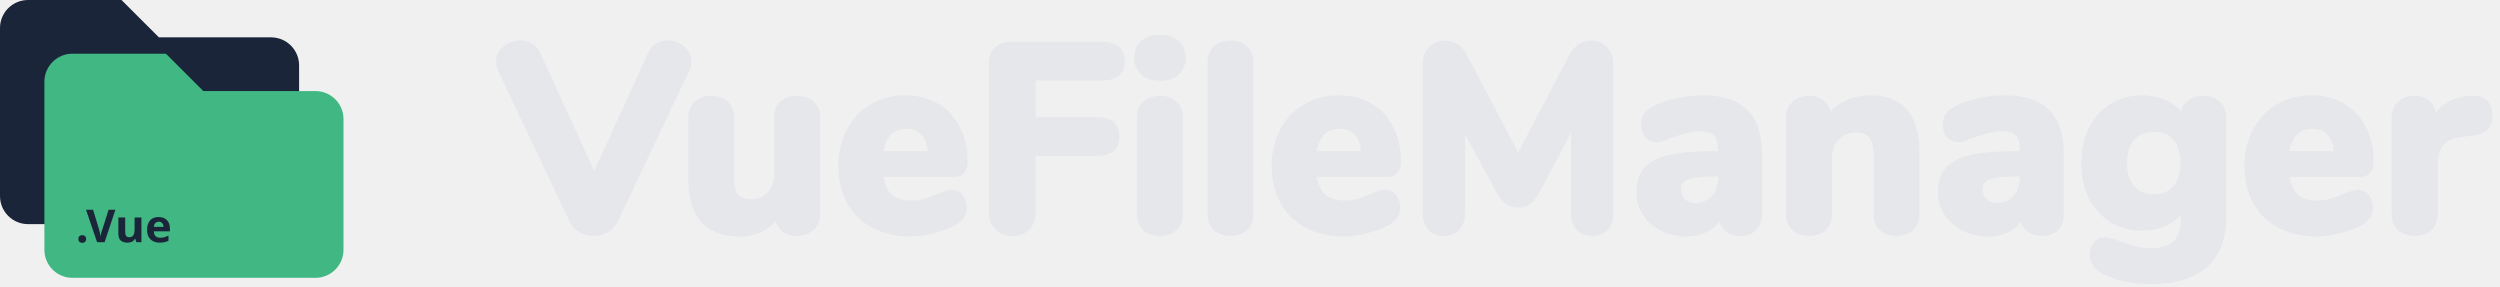
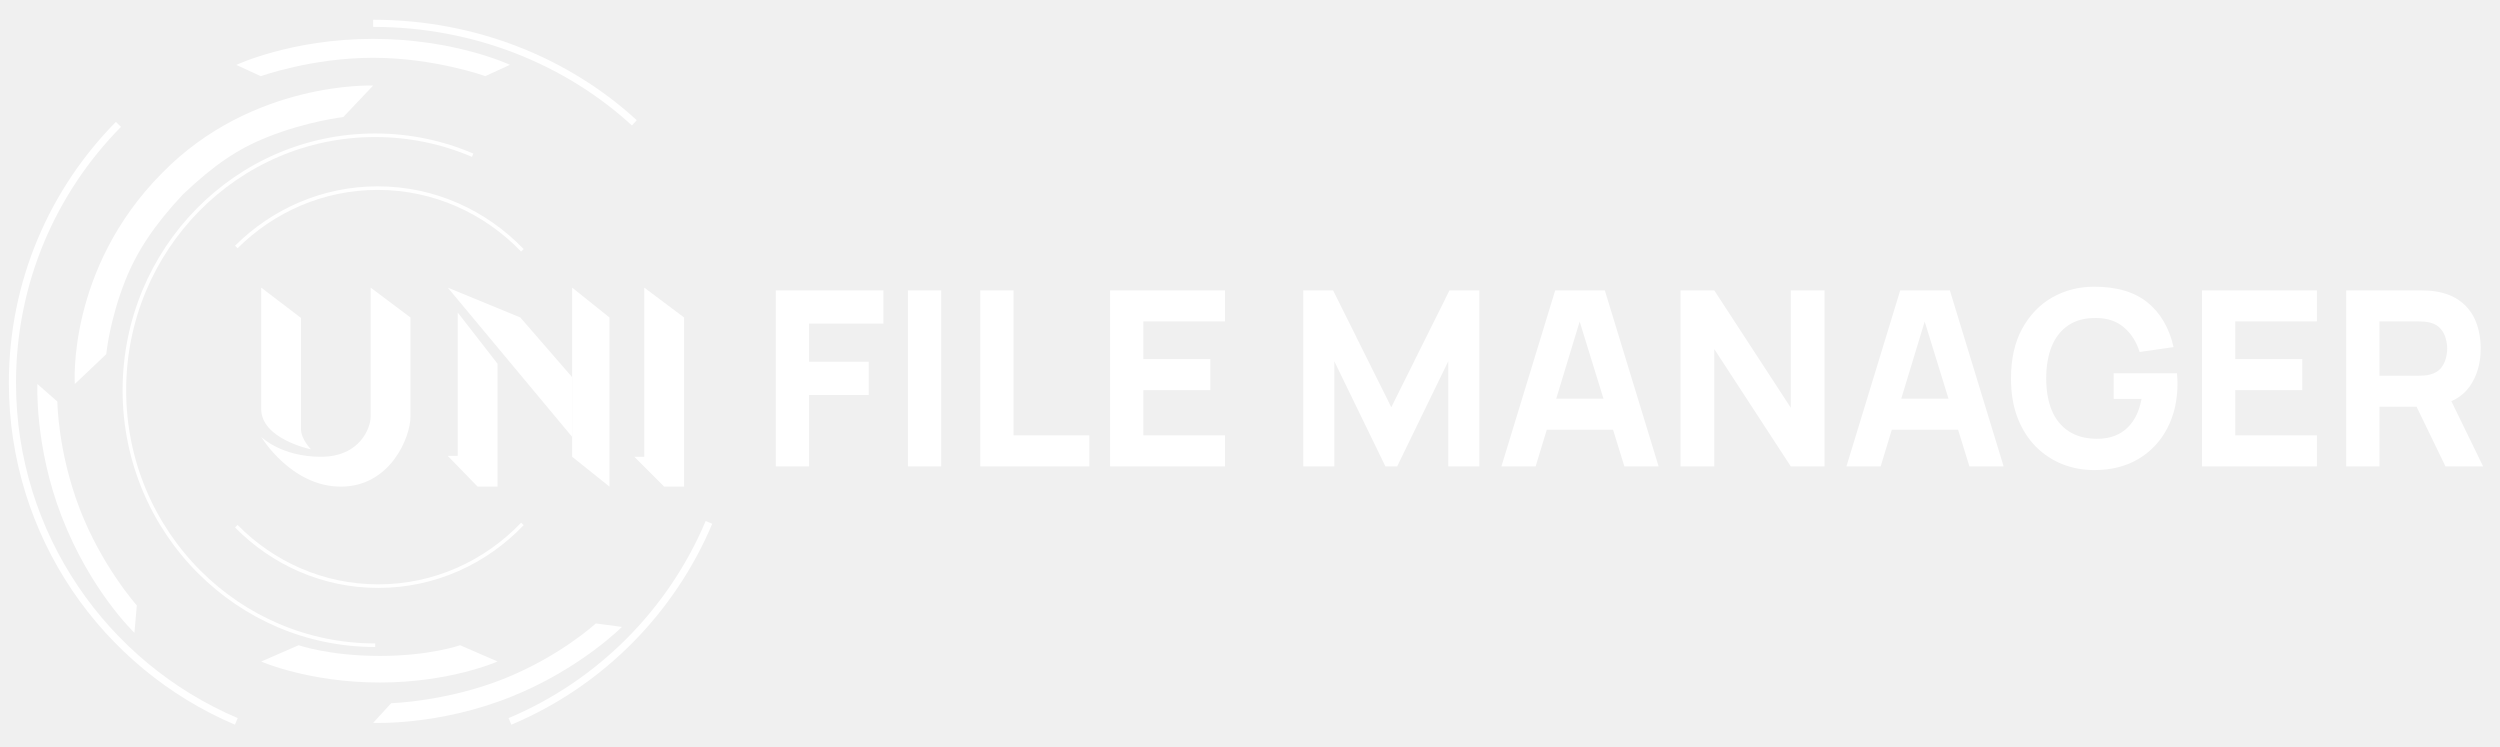
- <svg xmlns="http://www.w3.org/2000/svg" width="166px" height="19px" viewBox="0 0 166 19" version="1.1">
-   <g id="Assets" stroke="none" stroke-width="1" fill="none" fill-rule="evenodd">
-     <g id="logo-horizontal-dark" transform="translate(-0, -0)" fill-rule="nonzero">
-       <path d="M43.028,3.534 C43.149,3.253 43.327,3.037 43.562,2.892 C43.793,2.749 44.052,2.678 44.334,2.678 C44.733,2.678 45.094,2.811 45.41,3.075 C45.736,3.346 45.904,3.689 45.904,4.089 C45.904,4.295 45.856,4.499 45.762,4.701 L41.021,14.709 C40.875,15.015 40.653,15.253 40.36,15.42 C40.072,15.583 39.757,15.665 39.419,15.665 C39.08,15.665 38.765,15.583 38.477,15.42 C38.184,15.253 37.962,15.015 37.816,14.708 L33.078,4.705 C32.982,4.514 32.934,4.314 32.934,4.107 C32.934,3.694 33.108,3.344 33.448,3.073 C33.775,2.81 34.147,2.678 34.556,2.678 C34.837,2.678 35.098,2.749 35.334,2.891 C35.576,3.036 35.759,3.253 35.879,3.532 L39.454,11.35 L43.028,3.534 Z M51.516,14.684 C51.285,14.946 51.014,15.161 50.705,15.326 C50.236,15.576 49.709,15.7 49.127,15.7 C47.985,15.7 47.12,15.379 46.546,14.729 C45.977,14.085 45.697,13.128 45.697,11.866 L45.697,7.811 C45.697,7.371 45.838,7.013 46.121,6.751 C46.4,6.492 46.774,6.364 47.231,6.364 C47.689,6.364 48.06,6.493 48.334,6.753 C48.61,7.015 48.748,7.372 48.748,7.811 L48.748,11.919 C48.748,12.39 48.843,12.724 49.023,12.928 C49.197,13.126 49.473,13.229 49.864,13.229 C50.325,13.229 50.689,13.076 50.972,12.767 C51.258,12.455 51.402,12.041 51.402,11.515 L51.402,7.811 C51.402,7.372 51.54,7.015 51.816,6.753 C52.09,6.493 52.461,6.364 52.919,6.364 C53.376,6.364 53.75,6.492 54.029,6.751 C54.312,7.013 54.453,7.371 54.453,7.811 L54.453,14.254 C54.453,14.673 54.304,15.02 54.008,15.282 C53.718,15.538 53.346,15.665 52.902,15.665 C52.478,15.665 52.13,15.543 51.869,15.295 C51.692,15.127 51.574,14.922 51.516,14.684 Z M58.663,11.75 C58.755,12.28 58.935,12.663 59.199,12.904 C59.498,13.177 59.935,13.317 60.521,13.317 C60.841,13.317 61.126,13.278 61.376,13.202 C61.637,13.123 61.929,13.014 62.25,12.876 C62.419,12.804 62.581,12.741 62.738,12.687 C62.91,12.627 63.066,12.597 63.207,12.597 C63.503,12.597 63.751,12.719 63.935,12.955 C64.111,13.179 64.197,13.463 64.197,13.798 C64.197,14.037 64.126,14.261 63.986,14.464 C63.851,14.66 63.664,14.824 63.423,14.957 C63.011,15.176 62.534,15.354 61.992,15.492 C61.45,15.631 60.948,15.7 60.486,15.7 C59.519,15.7 58.671,15.512 57.944,15.134 C57.213,14.753 56.649,14.207 56.256,13.5 C55.864,12.796 55.669,11.969 55.669,11.024 C55.669,10.114 55.858,9.303 56.236,8.594 C56.616,7.884 57.145,7.327 57.821,6.928 C58.496,6.529 59.263,6.329 60.117,6.329 C60.936,6.329 61.658,6.511 62.281,6.875 C62.905,7.239 63.391,7.759 63.736,8.431 C64.079,9.098 64.25,9.875 64.25,10.76 C64.25,11.064 64.173,11.308 64.013,11.483 C63.85,11.662 63.623,11.75 63.347,11.75 L58.663,11.75 Z M58.659,10.034 L61.603,10.034 C61.55,9.561 61.416,9.204 61.204,8.96 C60.969,8.691 60.635,8.555 60.187,8.555 C59.737,8.555 59.386,8.695 59.121,8.975 C58.887,9.224 58.731,9.575 58.659,10.034 Z M68.762,5.342 L68.762,7.786 L72.828,7.786 C73.315,7.786 73.687,7.886 73.939,8.096 C74.2,8.314 74.327,8.645 74.327,9.075 C74.327,9.493 74.199,9.819 73.939,10.036 C73.687,10.246 73.315,10.346 72.828,10.346 L68.762,10.346 L68.762,14.096 C68.762,14.567 68.623,14.951 68.345,15.236 C68.065,15.523 67.688,15.665 67.227,15.665 C66.767,15.665 66.385,15.52 66.094,15.229 C65.803,14.939 65.658,14.557 65.658,14.096 L65.658,4.265 C65.658,3.805 65.787,3.438 66.05,3.175 C66.313,2.912 66.68,2.783 67.14,2.783 L73.179,2.783 C73.666,2.783 74.038,2.883 74.29,3.093 C74.551,3.31 74.678,3.642 74.678,4.071 C74.678,4.49 74.55,4.816 74.29,5.033 C74.038,5.243 73.666,5.342 73.179,5.342 L68.762,5.342 Z M77.024,15.665 C76.592,15.665 76.228,15.545 75.938,15.303 C75.638,15.051 75.489,14.684 75.489,14.219 L75.489,7.811 C75.489,7.344 75.642,6.977 75.949,6.726 C76.243,6.485 76.604,6.364 77.024,6.364 C77.443,6.364 77.802,6.485 78.091,6.727 C78.391,6.978 78.54,7.345 78.54,7.811 L78.54,14.219 C78.54,14.684 78.391,15.051 78.091,15.303 C77.802,15.545 77.443,15.665 77.024,15.665 Z M77.024,5.36 C76.509,5.36 76.093,5.225 75.784,4.949 C75.471,4.67 75.314,4.29 75.314,3.826 C75.314,3.36 75.472,2.983 75.786,2.709 C76.095,2.441 76.51,2.309 77.024,2.309 C77.526,2.309 77.938,2.444 78.252,2.718 C78.572,2.997 78.733,3.371 78.733,3.826 C78.733,4.29 78.576,4.67 78.263,4.949 C77.954,5.225 77.538,5.36 77.024,5.36 Z M81.711,15.665 C81.28,15.665 80.915,15.545 80.626,15.303 C80.326,15.051 80.177,14.684 80.177,14.219 L80.177,4.142 C80.177,3.676 80.326,3.309 80.626,3.058 C80.915,2.816 81.28,2.695 81.711,2.695 C82.131,2.695 82.49,2.816 82.779,3.058 C83.079,3.309 83.228,3.676 83.228,4.142 L83.228,14.219 C83.228,14.684 83.079,15.051 82.779,15.303 C82.49,15.545 82.131,15.665 81.711,15.665 Z M87.437,11.75 C87.529,12.28 87.709,12.663 87.973,12.904 C88.272,13.177 88.71,13.317 89.295,13.317 C89.616,13.317 89.901,13.278 90.15,13.202 C90.412,13.123 90.703,13.014 91.025,12.876 C91.193,12.804 91.355,12.741 91.512,12.687 C91.684,12.627 91.84,12.597 91.981,12.597 C92.277,12.597 92.525,12.719 92.709,12.955 C92.885,13.179 92.971,13.463 92.971,13.798 C92.971,14.037 92.9,14.261 92.76,14.464 C92.625,14.66 92.438,14.824 92.198,14.957 C91.785,15.176 91.308,15.354 90.767,15.492 C90.225,15.631 89.722,15.7 89.26,15.7 C88.293,15.7 87.445,15.512 86.719,15.134 C85.988,14.753 85.424,14.207 85.03,13.5 C84.638,12.796 84.443,11.969 84.443,11.024 C84.443,10.114 84.632,9.303 85.011,8.594 C85.391,7.884 85.92,7.327 86.595,6.928 C87.27,6.529 88.037,6.329 88.891,6.329 C89.71,6.329 90.432,6.511 91.055,6.875 C91.679,7.239 92.165,7.759 92.51,8.431 C92.853,9.098 93.024,9.875 93.024,10.76 C93.024,11.064 92.948,11.308 92.787,11.483 C92.624,11.662 92.397,11.75 92.122,11.75 L87.437,11.75 Z M87.433,10.034 L90.377,10.034 C90.325,9.561 90.19,9.204 89.978,8.96 C89.743,8.691 89.41,8.555 88.962,8.555 C88.511,8.555 88.161,8.695 87.896,8.975 C87.661,9.224 87.506,9.575 87.433,10.034 Z M104.316,8.824 L102.199,12.804 C102.022,13.133 101.826,13.378 101.605,13.538 C101.377,13.704 101.105,13.787 100.794,13.787 C100.496,13.787 100.228,13.704 99.994,13.54 C99.767,13.379 99.567,13.133 99.39,12.804 L97.273,8.898 L97.273,14.219 C97.273,14.643 97.143,14.995 96.882,15.263 C96.621,15.531 96.276,15.665 95.861,15.665 C95.459,15.665 95.121,15.534 94.859,15.273 C94.597,15.011 94.467,14.655 94.467,14.219 L94.467,4.247 C94.467,3.8 94.606,3.425 94.882,3.135 C95.161,2.842 95.527,2.695 95.966,2.695 C96.609,2.695 97.103,3.04 97.425,3.697 L100.811,10.12 L104.181,3.697 C104.53,3.039 105.015,2.695 105.622,2.695 C106.062,2.695 106.427,2.842 106.706,3.135 C106.983,3.425 107.121,3.8 107.121,4.247 L107.121,14.219 C107.121,14.655 106.992,15.011 106.729,15.273 C106.468,15.535 106.124,15.665 105.71,15.665 C105.307,15.665 104.969,15.534 104.708,15.273 C104.446,15.011 104.316,14.655 104.316,14.219 L104.316,8.824 Z M114.169,14.733 C113.995,14.958 113.779,15.148 113.52,15.303 C113.078,15.568 112.563,15.7 111.978,15.7 C111.362,15.7 110.802,15.577 110.3,15.329 C109.794,15.079 109.393,14.727 109.098,14.276 C108.801,13.821 108.653,13.315 108.653,12.762 C108.653,12.084 108.829,11.539 109.186,11.137 C109.539,10.739 110.093,10.457 110.844,10.285 C111.575,10.117 112.567,10.034 113.821,10.034 L114.077,10.034 L114.077,9.918 C114.077,9.474 113.984,9.166 113.809,8.986 C113.636,8.809 113.327,8.713 112.873,8.713 C112.398,8.713 111.693,8.884 110.782,9.22 C110.488,9.361 110.233,9.433 110.011,9.433 C109.696,9.433 109.435,9.317 109.244,9.089 C109.059,8.87 108.969,8.587 108.969,8.25 C108.969,7.977 109.032,7.745 109.162,7.557 C109.287,7.376 109.48,7.216 109.74,7.073 C110.168,6.841 110.686,6.66 111.294,6.527 C111.899,6.395 112.496,6.329 113.084,6.329 C114.397,6.329 115.384,6.653 116.035,7.31 C116.685,7.967 117.005,8.956 117.005,10.269 L117.005,14.236 C117.005,14.674 116.875,15.027 116.611,15.284 C116.349,15.54 115.988,15.665 115.541,15.665 C115.116,15.665 114.763,15.532 114.496,15.264 C114.344,15.112 114.235,14.934 114.169,14.733 Z M114.077,11.715 L113.979,11.715 C113.055,11.715 112.411,11.789 112.061,11.929 C111.755,12.051 111.616,12.253 111.616,12.569 C111.616,12.843 111.703,13.056 111.878,13.222 C112.056,13.391 112.279,13.475 112.557,13.475 C113.017,13.475 113.379,13.324 113.656,13.022 C113.936,12.715 114.077,12.316 114.077,11.814 L114.077,11.715 Z M121.541,7.42 C121.804,7.132 122.112,6.898 122.465,6.72 C122.979,6.459 123.557,6.329 124.197,6.329 C125.282,6.329 126.105,6.653 126.65,7.305 C127.187,7.949 127.451,8.903 127.451,10.163 L127.451,14.219 C127.451,14.658 127.31,15.016 127.027,15.278 C126.748,15.537 126.374,15.665 125.917,15.665 C125.459,15.665 125.088,15.537 124.814,15.277 C124.538,15.015 124.4,14.657 124.4,14.219 L124.4,10.286 C124.4,9.743 124.303,9.358 124.12,9.13 C123.945,8.912 123.666,8.801 123.266,8.801 C122.769,8.801 122.38,8.956 122.086,9.265 C121.789,9.577 121.64,9.996 121.64,10.532 L121.64,14.219 C121.64,14.657 121.503,15.015 121.227,15.277 C120.953,15.537 120.582,15.665 120.124,15.665 C119.666,15.665 119.293,15.537 119.013,15.278 C118.73,15.016 118.589,14.658 118.589,14.219 L118.589,7.776 C118.589,7.357 118.739,7.009 119.034,6.748 C119.324,6.492 119.696,6.364 120.141,6.364 C120.553,6.364 120.898,6.491 121.165,6.744 C121.362,6.931 121.488,7.158 121.541,7.42 Z M134.201,14.733 C134.027,14.958 133.81,15.148 133.551,15.303 C133.109,15.568 132.594,15.7 132.009,15.7 C131.394,15.7 130.834,15.577 130.332,15.329 C129.826,15.079 129.424,14.727 129.129,14.276 C128.833,13.821 128.684,13.315 128.684,12.762 C128.684,12.084 128.86,11.539 129.217,11.137 C129.57,10.739 130.125,10.457 130.876,10.285 C131.607,10.117 132.598,10.034 133.852,10.034 L134.109,10.034 L134.109,9.918 C134.109,9.474 134.015,9.166 133.841,8.986 C133.668,8.809 133.359,8.713 132.904,8.713 C132.43,8.713 131.725,8.884 130.814,9.22 C130.52,9.361 130.264,9.433 130.043,9.433 C129.727,9.433 129.466,9.317 129.275,9.089 C129.091,8.87 129,8.587 129,8.25 C129,7.977 129.063,7.745 129.194,7.557 C129.318,7.376 129.512,7.216 129.772,7.073 C130.199,6.841 130.717,6.66 131.326,6.527 C131.93,6.395 132.527,6.329 133.115,6.329 C134.428,6.329 135.415,6.653 136.066,7.31 C136.716,7.967 137.037,8.956 137.037,10.269 L137.037,14.236 C137.037,14.674 136.906,15.027 136.643,15.284 C136.38,15.54 136.02,15.665 135.573,15.665 C135.147,15.665 134.795,15.532 134.527,15.264 C134.375,15.112 134.266,14.934 134.201,14.733 Z M134.109,11.715 L134.01,11.715 C133.086,11.715 132.443,11.789 132.092,11.929 C131.787,12.051 131.647,12.253 131.647,12.569 C131.647,12.843 131.734,13.056 131.909,13.222 C132.088,13.391 132.31,13.475 132.588,13.475 C133.049,13.475 133.41,13.324 133.687,13.022 C133.968,12.715 134.109,12.316 134.109,11.814 L134.109,11.715 Z M144.8,14.292 C144.577,14.534 144.306,14.738 143.987,14.905 C143.466,15.178 142.884,15.314 142.244,15.314 C141.459,15.314 140.759,15.129 140.148,14.759 C139.536,14.388 139.057,13.859 138.712,13.177 C138.37,12.498 138.199,11.715 138.199,10.831 C138.199,9.946 138.37,9.163 138.712,8.485 C139.056,7.802 139.535,7.271 140.147,6.895 C140.758,6.518 141.459,6.329 142.244,6.329 C142.872,6.329 143.445,6.462 143.96,6.729 C144.3,6.905 144.589,7.127 144.825,7.393 C144.887,7.135 145.015,6.916 145.209,6.741 C145.488,6.489 145.855,6.364 146.3,6.364 C146.746,6.364 147.115,6.496 147.394,6.762 C147.675,7.029 147.816,7.383 147.816,7.811 L147.816,14.43 C147.816,15.876 147.391,16.984 146.537,17.739 C145.689,18.489 144.46,18.861 142.859,18.861 C141.516,18.861 140.406,18.619 139.531,18.133 C139.295,18.002 139.107,17.838 138.972,17.642 C138.832,17.438 138.761,17.209 138.761,16.958 C138.761,16.624 138.844,16.342 139.012,16.118 C139.19,15.88 139.437,15.757 139.734,15.757 C139.884,15.757 140.055,15.786 140.248,15.844 C140.427,15.898 140.613,15.961 140.804,16.033 C141.173,16.171 141.511,16.28 141.82,16.36 C142.119,16.438 142.442,16.477 142.788,16.477 C143.491,16.477 143.999,16.322 144.32,16.022 C144.638,15.724 144.8,15.262 144.8,14.623 L144.8,14.292 Z M143.017,12.895 C143.581,12.895 144.008,12.719 144.314,12.367 C144.625,12.009 144.783,11.5 144.783,10.831 C144.783,10.161 144.624,9.648 144.313,9.284 C144.007,8.927 143.581,8.748 143.017,8.748 C142.452,8.748 142.022,8.927 141.71,9.285 C141.394,9.649 141.233,10.162 141.233,10.831 C141.233,11.499 141.393,12.008 141.709,12.366 C142.021,12.719 142.451,12.895 143.017,12.895 Z M152.026,11.75 C152.117,12.28 152.298,12.663 152.561,12.904 C152.86,13.177 153.298,13.317 153.884,13.317 C154.204,13.317 154.489,13.278 154.738,13.202 C155,13.123 155.292,13.014 155.613,12.876 C155.781,12.804 155.944,12.741 156.101,12.687 C156.272,12.627 156.428,12.597 156.57,12.597 C156.866,12.597 157.114,12.719 157.298,12.955 C157.473,13.179 157.56,13.463 157.56,13.798 C157.56,14.037 157.489,14.261 157.349,14.464 C157.214,14.66 157.026,14.824 156.786,14.957 C156.374,15.176 155.897,15.354 155.355,15.492 C154.813,15.631 154.311,15.7 153.849,15.7 C152.881,15.7 152.033,15.512 151.307,15.134 C150.576,14.753 150.012,14.207 149.618,13.5 C149.227,12.796 149.031,11.969 149.031,11.024 C149.031,10.114 149.22,9.303 149.599,8.594 C149.979,7.884 150.508,7.327 151.184,6.928 C151.859,6.529 152.626,6.329 153.48,6.329 C154.298,6.329 155.021,6.511 155.644,6.875 C156.268,7.239 156.754,7.759 157.099,8.431 C157.442,9.098 157.612,9.875 157.612,10.76 C157.612,11.064 157.536,11.308 157.376,11.483 C157.213,11.662 156.986,11.75 156.71,11.75 L152.026,11.75 Z M152.021,10.034 L154.966,10.034 C154.913,9.561 154.779,9.204 154.567,8.96 C154.332,8.691 153.998,8.555 153.55,8.555 C153.1,8.555 152.749,8.695 152.484,8.975 C152.249,9.224 152.094,9.575 152.021,10.034 Z M161.738,7.478 C161.924,7.236 162.146,7.033 162.406,6.869 C162.861,6.582 163.358,6.42 163.894,6.383 L164.14,6.365 L164.141,6.365 C164.542,6.338 164.873,6.432 165.12,6.652 C165.372,6.875 165.495,7.202 165.495,7.618 C165.495,8.053 165.385,8.39 165.156,8.619 C164.929,8.846 164.555,8.977 164.033,9.028 L163.509,9.081 C162.913,9.146 162.496,9.335 162.246,9.64 C161.99,9.954 161.861,10.36 161.861,10.866 L161.861,14.219 C161.861,14.684 161.712,15.051 161.412,15.303 C161.123,15.545 160.764,15.665 160.344,15.665 C159.913,15.665 159.548,15.545 159.259,15.303 C158.959,15.051 158.81,14.684 158.81,14.219 L158.81,7.776 C158.81,7.332 158.964,6.976 159.27,6.726 C159.564,6.485 159.919,6.364 160.327,6.364 C160.725,6.364 161.064,6.483 161.336,6.721 C161.559,6.916 161.693,7.171 161.738,7.478 Z" id="VueFileManager" fill="#E5E7EB" />
-       <g id="Group">
-         <g id="folder-solid">
-           <path d="M17.998,2.48 L10.551,2.48 L8.068,0 L1.862,0 C0.834,0 0,0.833 0,1.86 L0,13.022 C0,14.049 0.834,14.882 1.862,14.882 L17.998,14.882 C19.026,14.882 19.86,14.049 19.86,13.022 L19.86,4.341 C19.86,3.313 19.026,2.48 17.998,2.48 Z" id="Path-Copy" fill="#1B2539" />
-           <path d="M20.946,6.046 L13.499,6.046 L11.016,3.566 L4.81,3.566 C3.782,3.566 2.948,4.398 2.948,5.426 L2.948,16.587 C2.948,17.615 3.782,18.448 4.81,18.448 L20.946,18.448 C21.974,18.448 22.808,17.615 22.808,16.587 L22.808,7.906 C22.808,6.879 21.974,6.046 20.946,6.046 Z" id="Path" fill="#41B883" />
-         </g>
-         <g id=".Vue" transform="translate(5.03118, 13.08107)" fill="#1B2539" font-family="Nunito-Bold, Nunito" font-size="3.019" font-weight="bold">
-           <text>
-             <tspan x="-8.8817842e-16" y="3">.Vue</tspan>
-           </text>
-         </g>
-       </g>
-     </g>
-   </g>
+ <svg xmlns="http://www.w3.org/2000/svg" width="201" height="60" viewBox="0 0 201 60" fill="none">
+   <path d="M29.8 23.125L33 25.525C33 25.525 33 31.925 33 33.525C33 35.125 31.4 39.125 27.4 39.125C23.4 39.125 21 35.125 21 35.125C21 35.125 22.6 36.725 25.8 36.725C29 36.725 29.8 34.325 29.8 33.525C29.8 32.725 29.8 23.125 29.8 23.125Z" fill="white" />
+   <path d="M21 23.125L24.2 25.562C24.2 25.562 24.2 32.875 24.2 34.5C24.2 35.312 25 36.125 25 36.125C25 36.125 21 35.312 21 32.875C21 29.625 21 23.125 21 23.125Z" fill="white" />
+   <path d="M36 36.654L38.4 39.125H40V29.243L36.8 25.125V36.654H36Z" fill="white" />
+   <path d="M36 23.125L41.833 25.525L46 30.325V35.125L36 23.125Z" fill="white" />
+   <path d="M46 23.125L49 25.525V39.125L46 36.725V23.125Z" fill="white" />
+   <path d="M51 36.725L53.4 39.125H55V25.525L51.8 23.125V36.725H51Z" fill="white" />
+   <path d="M42 42.125C39.053 45.211 34.95 47.125 30.412 47.125C25.963 47.125 21.933 45.286 19 42.307" stroke="white" stroke-width="0.287" stroke-miterlimit="10" stroke-linejoin="round" />
+   <path d="M19 19.855C21.951 16.925 25.956 15.125 30.367 15.125C34.912 15.125 39.026 17.036 42 20.125" stroke="white" stroke-width="0.287" stroke-miterlimit="10" stroke-linejoin="round" />
+   <path d="M19 5.219C19 5.219 23.43 3.125 29.994 3.125C36.558 3.125 41 5.211 41 5.211L39.019 6.12C39.019 6.12 34.917 4.646 29.994 4.646C25.071 4.646 20.968 6.125 20.968 6.125L19 5.219Z" fill="white" />
+   <path d="M50 50.403C50 50.403 46.644 53.794 41.103 56.017C35.222 58.374 30 58.117 30 58.117L31.452 56.538C31.452 56.538 35.886 56.406 40.456 54.595C45.026 52.783 47.902 50.125 47.902 50.125L50 50.403Z" fill="white" />
+   <path d="M10.808 50.875C10.808 50.875 7.271 47.521 4.951 41.509C2.771 35.864 3.007 30.875 3.007 30.875L4.612 32.285C4.612 32.285 4.633 36.261 6.4 40.883C8.167 45.505 11 48.675 11 48.675L10.808 50.875Z" fill="white" />
+   <path d="M30 6.879L27.601 9.411C27.601 9.411 24.681 9.749 21.475 11.03C19.048 12 17.207 13.278 14.731 15.607C12.409 18.077 11.003 20.219 10.085 22.523C8.792 25.769 8.544 28.475 8.544 28.475L6.013 30.875C6.013 30.875 5.375 21.616 13.042 13.901C20.312 6.481 30 6.879 30 6.879Z" fill="white" />
+   <path d="M24.011 51.875C24.011 51.875 26.445 52.737 30.554 52.737C34.558 52.737 36.992 51.876 36.992 51.876L40 53.184C40 53.184 36.181 54.875 30.554 54.875C24.823 54.875 21 53.188 21 53.188L24.011 51.875Z" fill="white" />
+   <path d="M30.165 51.875C24.658 51.875 19.667 49.631 16.028 45.993C12.307 42.275 10 37.099 10 31.375C10 20.053 19.028 10.875 30.165 10.875C32.944 10.875 35.591 11.447 38 12.48" stroke="white" stroke-width="0.287" stroke-miterlimit="10" stroke-linejoin="round" />
+   <path d="M30 1.875C38.189 1.875 45.608 4.929 51 9.875" stroke="white" stroke-width="0.574" stroke-miterlimit="10" stroke-linejoin="round" />
+   <path d="M19 58C8.421 53.507 1 43.01 1 30.777C1 22.677 4.253 15.339 9.522 10" stroke="white" stroke-width="0.574" stroke-miterlimit="10" stroke-linejoin="round" />
+   <path d="M57 42C53.96 49.211 48.193 54.979 41 58" stroke="white" stroke-width="0.574" stroke-miterlimit="10" stroke-linejoin="round" />
+   <path d="M62.376 37.5V23.346H71.025V26.02H65.049V29.086H69.846V31.76H65.049V37.5H62.376ZM72.997 37.5V23.346H75.67V37.5H72.997ZM78.814 37.5V23.346H81.487V35.003H87.581V37.5H78.814ZM89.252 37.5V23.346H98.491V25.843H91.926V28.87H97.312V31.367H91.926V35.003H98.491V37.5H89.252ZM104.783 37.5V23.346H107.181L111.86 32.743L116.538 23.346H118.936V37.5H116.44V29.047L112.331 37.5H111.388L107.279 29.047V37.5H104.783ZM120.713 37.5L125.037 23.346H129.028L133.353 37.5H130.6L126.747 25.017H127.259L123.465 37.5H120.713ZM123.307 34.551V32.055H130.777V34.551H123.307ZM135.114 37.5V23.346H137.827L143.98 32.782V23.346H146.693V37.5H143.98L137.827 28.064V37.5H135.114ZM148.452 37.5L152.777 23.346H156.768L161.093 37.5H158.34L154.487 25.017H154.999L151.205 37.5H148.452ZM151.047 34.551V32.055H158.517V34.551H151.047ZM168.368 37.795C167.476 37.795 166.628 37.638 165.822 37.323C165.016 37.002 164.302 36.53 163.679 35.908C163.063 35.285 162.575 34.515 162.215 33.598C161.861 32.681 161.684 31.622 161.684 30.423C161.684 28.857 161.982 27.527 162.578 26.433C163.181 25.332 163.987 24.493 164.996 23.916C166.012 23.34 167.136 23.051 168.368 23.051C170.189 23.051 171.621 23.474 172.663 24.319C173.705 25.165 174.403 26.36 174.756 27.907L172.024 28.3C171.768 27.474 171.349 26.816 170.766 26.325C170.189 25.826 169.449 25.574 168.545 25.568C167.647 25.555 166.9 25.748 166.304 26.148C165.707 26.547 165.258 27.114 164.957 27.848C164.662 28.582 164.515 29.44 164.515 30.423C164.515 31.406 164.662 32.258 164.957 32.979C165.258 33.7 165.707 34.26 166.304 34.659C166.9 35.059 167.647 35.266 168.545 35.279C169.154 35.292 169.704 35.187 170.196 34.964C170.694 34.741 171.113 34.391 171.454 33.912C171.795 33.434 172.037 32.821 172.181 32.074H169.94V30.01H175.032C175.045 30.096 175.055 30.246 175.061 30.462C175.068 30.679 175.071 30.803 175.071 30.836C175.071 32.192 174.796 33.395 174.245 34.443C173.695 35.492 172.918 36.314 171.916 36.91C170.913 37.5 169.731 37.795 168.368 37.795ZM177.041 37.5V23.346H186.28V25.843H179.714V28.87H185.101V31.367H179.714V35.003H186.28V37.5H177.041ZM188.636 37.5V23.346H194.612C194.75 23.346 194.933 23.353 195.162 23.366C195.398 23.372 195.608 23.392 195.792 23.425C196.637 23.556 197.328 23.834 197.865 24.26C198.409 24.686 198.809 25.224 199.065 25.872C199.32 26.515 199.448 27.232 199.448 28.025C199.448 29.211 199.153 30.227 198.563 31.072C197.974 31.911 197.05 32.428 195.792 32.625L194.612 32.703H191.31V37.5H188.636ZM196.617 37.5L193.826 31.74L196.578 31.209L199.644 37.5H196.617ZM191.31 30.207H194.494C194.632 30.207 194.782 30.2 194.946 30.187C195.11 30.174 195.261 30.148 195.398 30.109C195.759 30.01 196.037 29.846 196.234 29.617C196.43 29.381 196.565 29.122 196.637 28.841C196.715 28.552 196.755 28.28 196.755 28.025C196.755 27.769 196.715 27.501 196.637 27.219C196.565 26.931 196.43 26.672 196.234 26.442C196.037 26.206 195.759 26.039 195.398 25.941C195.261 25.902 195.11 25.876 194.946 25.863C194.782 25.849 194.632 25.843 194.494 25.843H191.31V30.207Z" fill="white" />
</svg>
